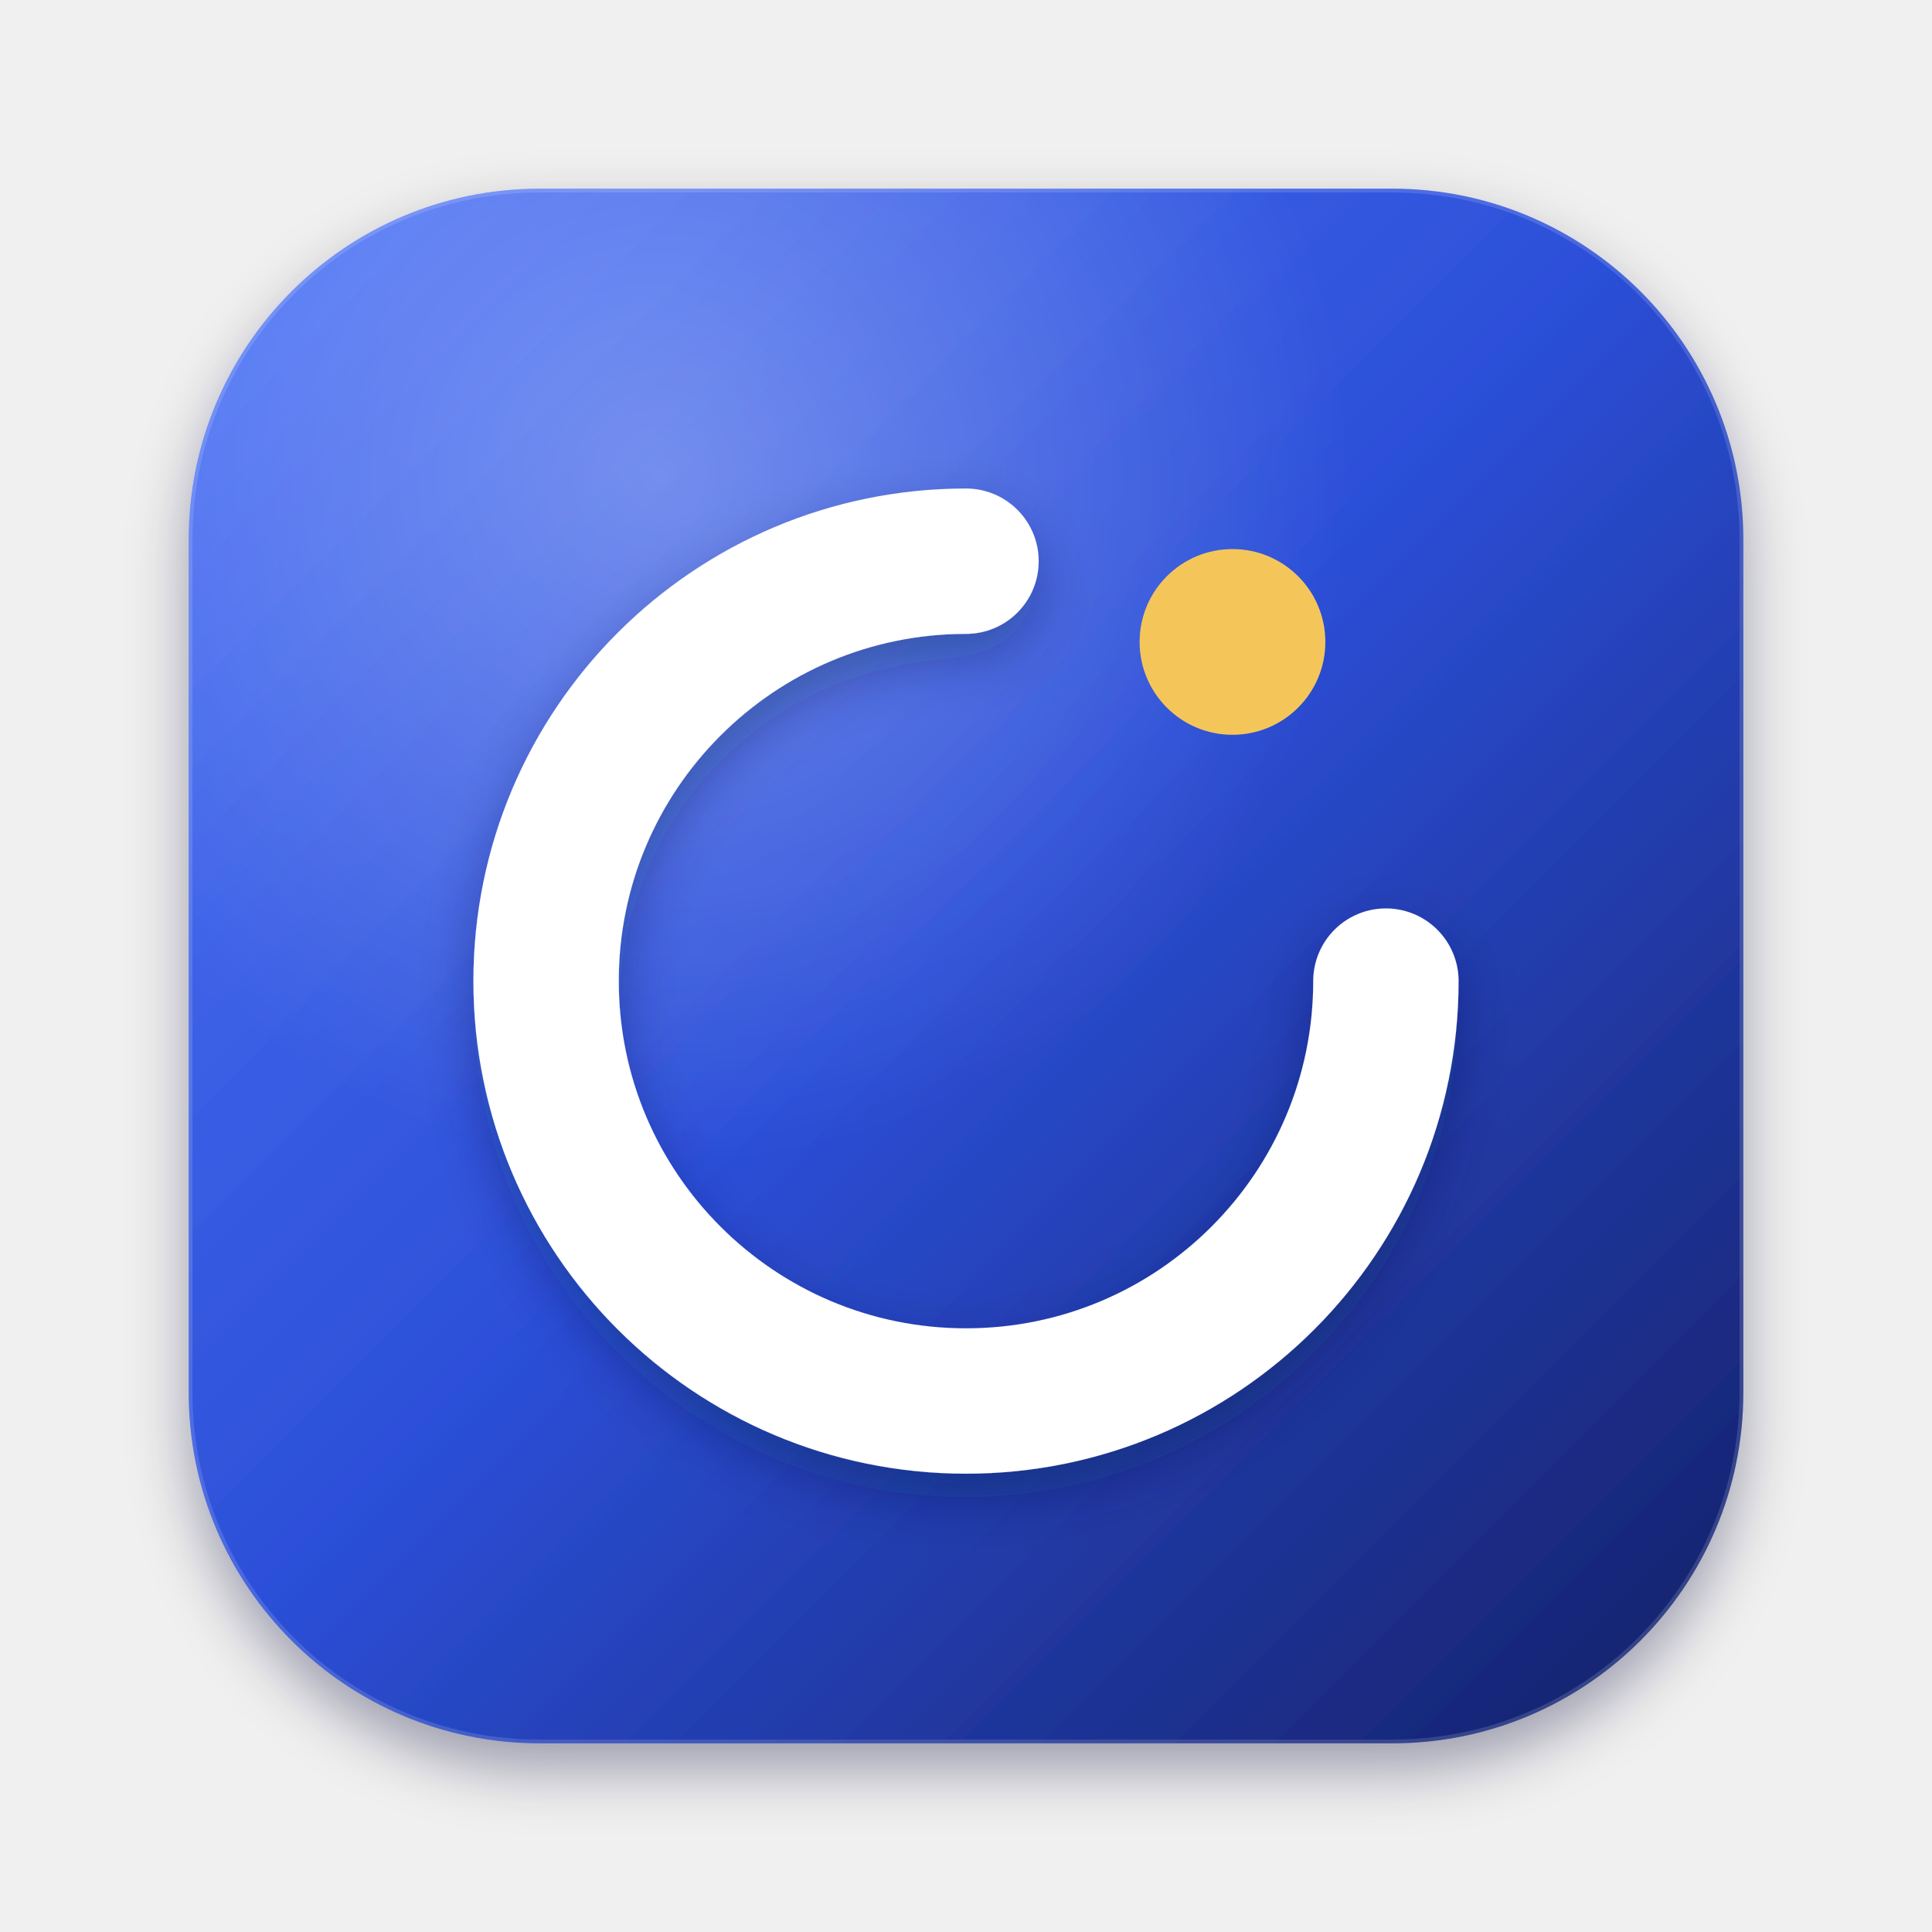
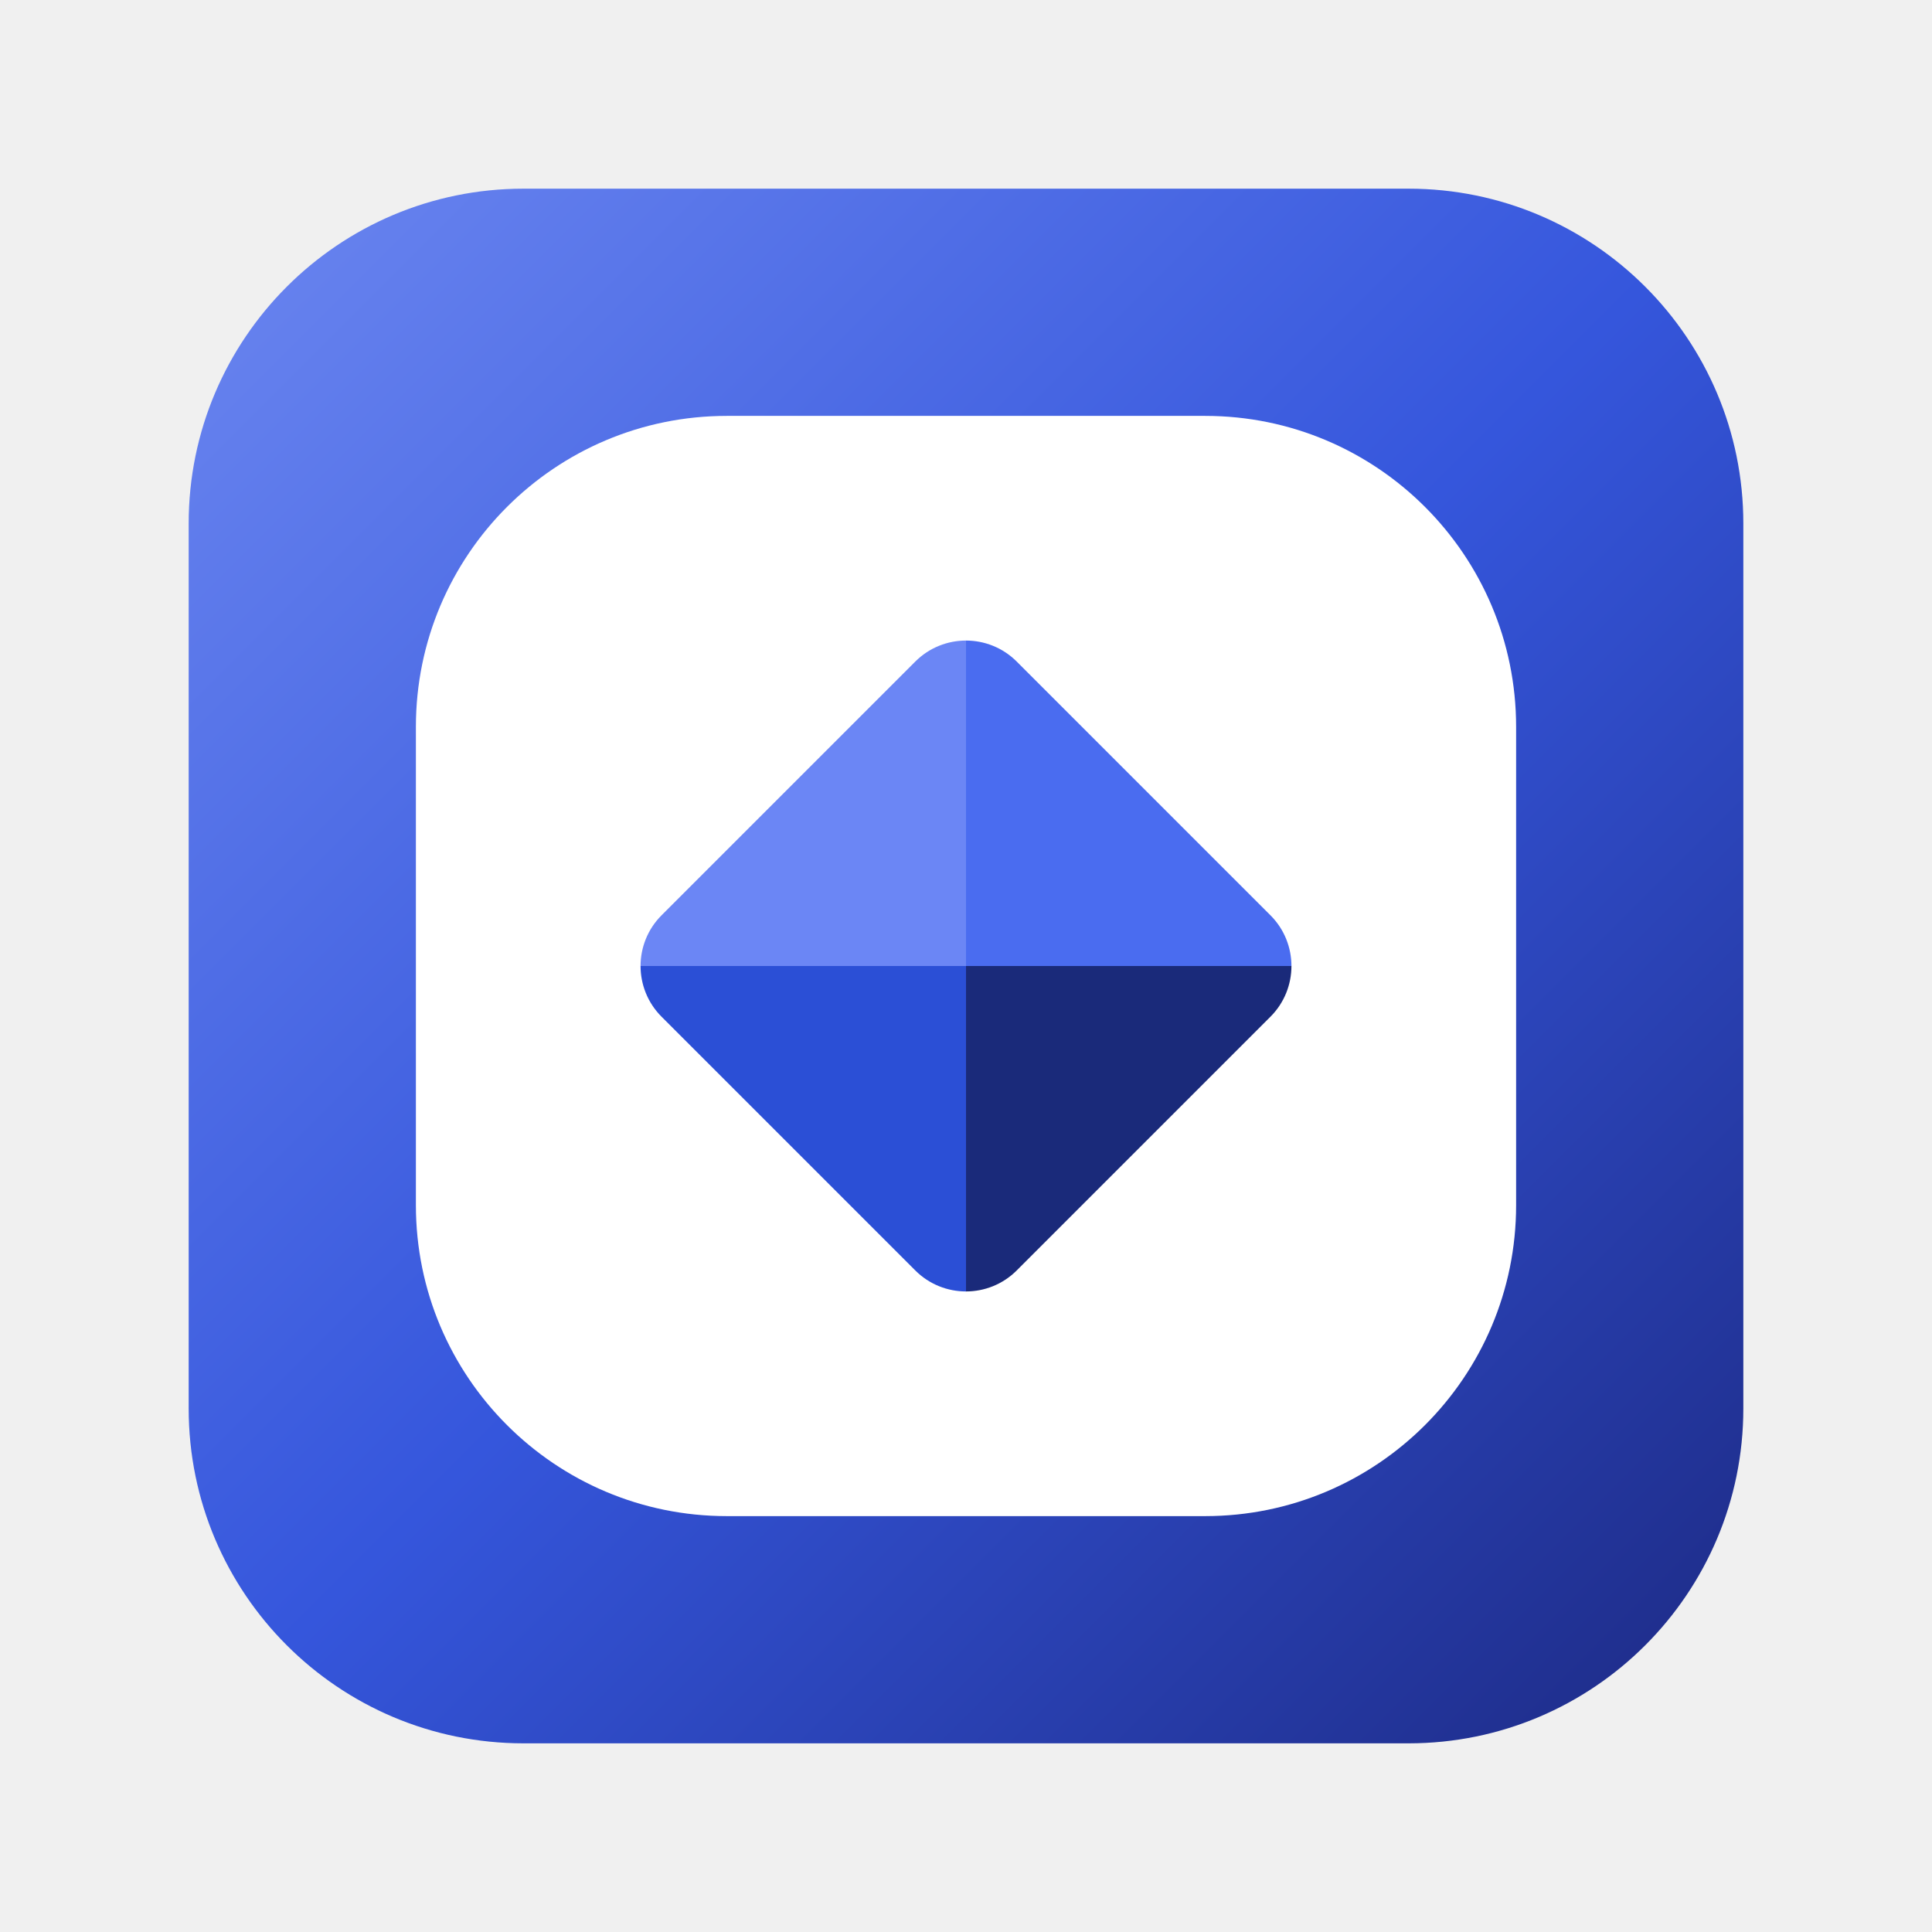
<svg xmlns="http://www.w3.org/2000/svg" width="1024" height="1024" viewBox="0 0 1024 1024">
  <defs>
-     <linearGradient id="tile" x1="0" y1="0" x2="1" y2="1">
-       <stop offset="0" stop-color="#4f75f7" />
-       <stop offset="0.48" stop-color="#2c4fd8" />
-       <stop offset="1" stop-color="#141f66" />
+     <linearGradient id="bg" x1="0" y1="0" x2="1" y2="1">
+       <stop offset="0" stop-color="#6b86f0" />
+       <stop offset="0.5" stop-color="#3556dc" />
+       <stop offset="1" stop-color="#1d2a85" />
    </linearGradient>
-     <radialGradient id="glow" cx="0.3" cy="0.18" r="0.75">
-       <stop offset="0" stop-color="#ffffff" stop-opacity="0.28" />
-       <stop offset="0.6" stop-color="#ffffff" stop-opacity="0" />
-     </radialGradient>
-     <filter id="shadow" x="-20%" y="-20%" width="140%" height="140%">
-       <feDropShadow dx="0" dy="14" stdDeviation="16" flood-color="#0a1033" flood-opacity="0.35" />
-     </filter>
-     <filter id="markShadow" x="-30%" y="-30%" width="160%" height="160%">
-       <feDropShadow dx="0" dy="0.6" stdDeviation="0.7" flood-color="#0a1440" flood-opacity="0.35" />
-     </filter>
+     <clipPath id="g">
+       <rect x="44" y="44" width="42" height="42" rx="6" transform="rotate(45 65 65)" />
+     </clipPath>
  </defs>
-   <g filter="url(#shadow)">
-     <rect x="100" y="100" width="824" height="824" rx="186" fill="url(#tile)" />
-   </g>
-   <rect x="100" y="100" width="824" height="824" rx="186" fill="url(#glow)" />
-   <rect x="101" y="101" width="822" height="822" rx="185" fill="none" stroke="#ffffff" stroke-opacity="0.14" stroke-width="2" />
-   <g transform="translate(512 520) scale(21.4) translate(-16 -16)">
-     <g filter="url(#markShadow)">
-       <path d="M16 5.6A10.4 10.4 0 1 0 26.4 16" fill="none" stroke="#ffffff" stroke-width="3.6" stroke-linecap="round" />
+   <g transform="translate(100 100) scale(6.3385)">
+     <rect width="130" height="130" rx="28" fill="url(#bg)" />
+     <rect x="19" y="19" width="92" height="92" rx="26" fill="#fff" />
+     <g clip-path="url(#g)">
+       <path d="M65 30 L65 65 L30 65 Z" fill="#6b86f5" />
+       <path d="M65 30 L100 65 L65 65 Z" fill="#4a6cf0" />
+       <path d="M30 65 L65 65 L65 100 Z" fill="#2b4fd6" />
+       <path d="M65 65 L100 65 L65 100 Z" fill="#1a2a7a" />
    </g>
-     <circle cx="22.6" cy="7.6" r="2.3" fill="#f4c65a" />
  </g>
</svg>
